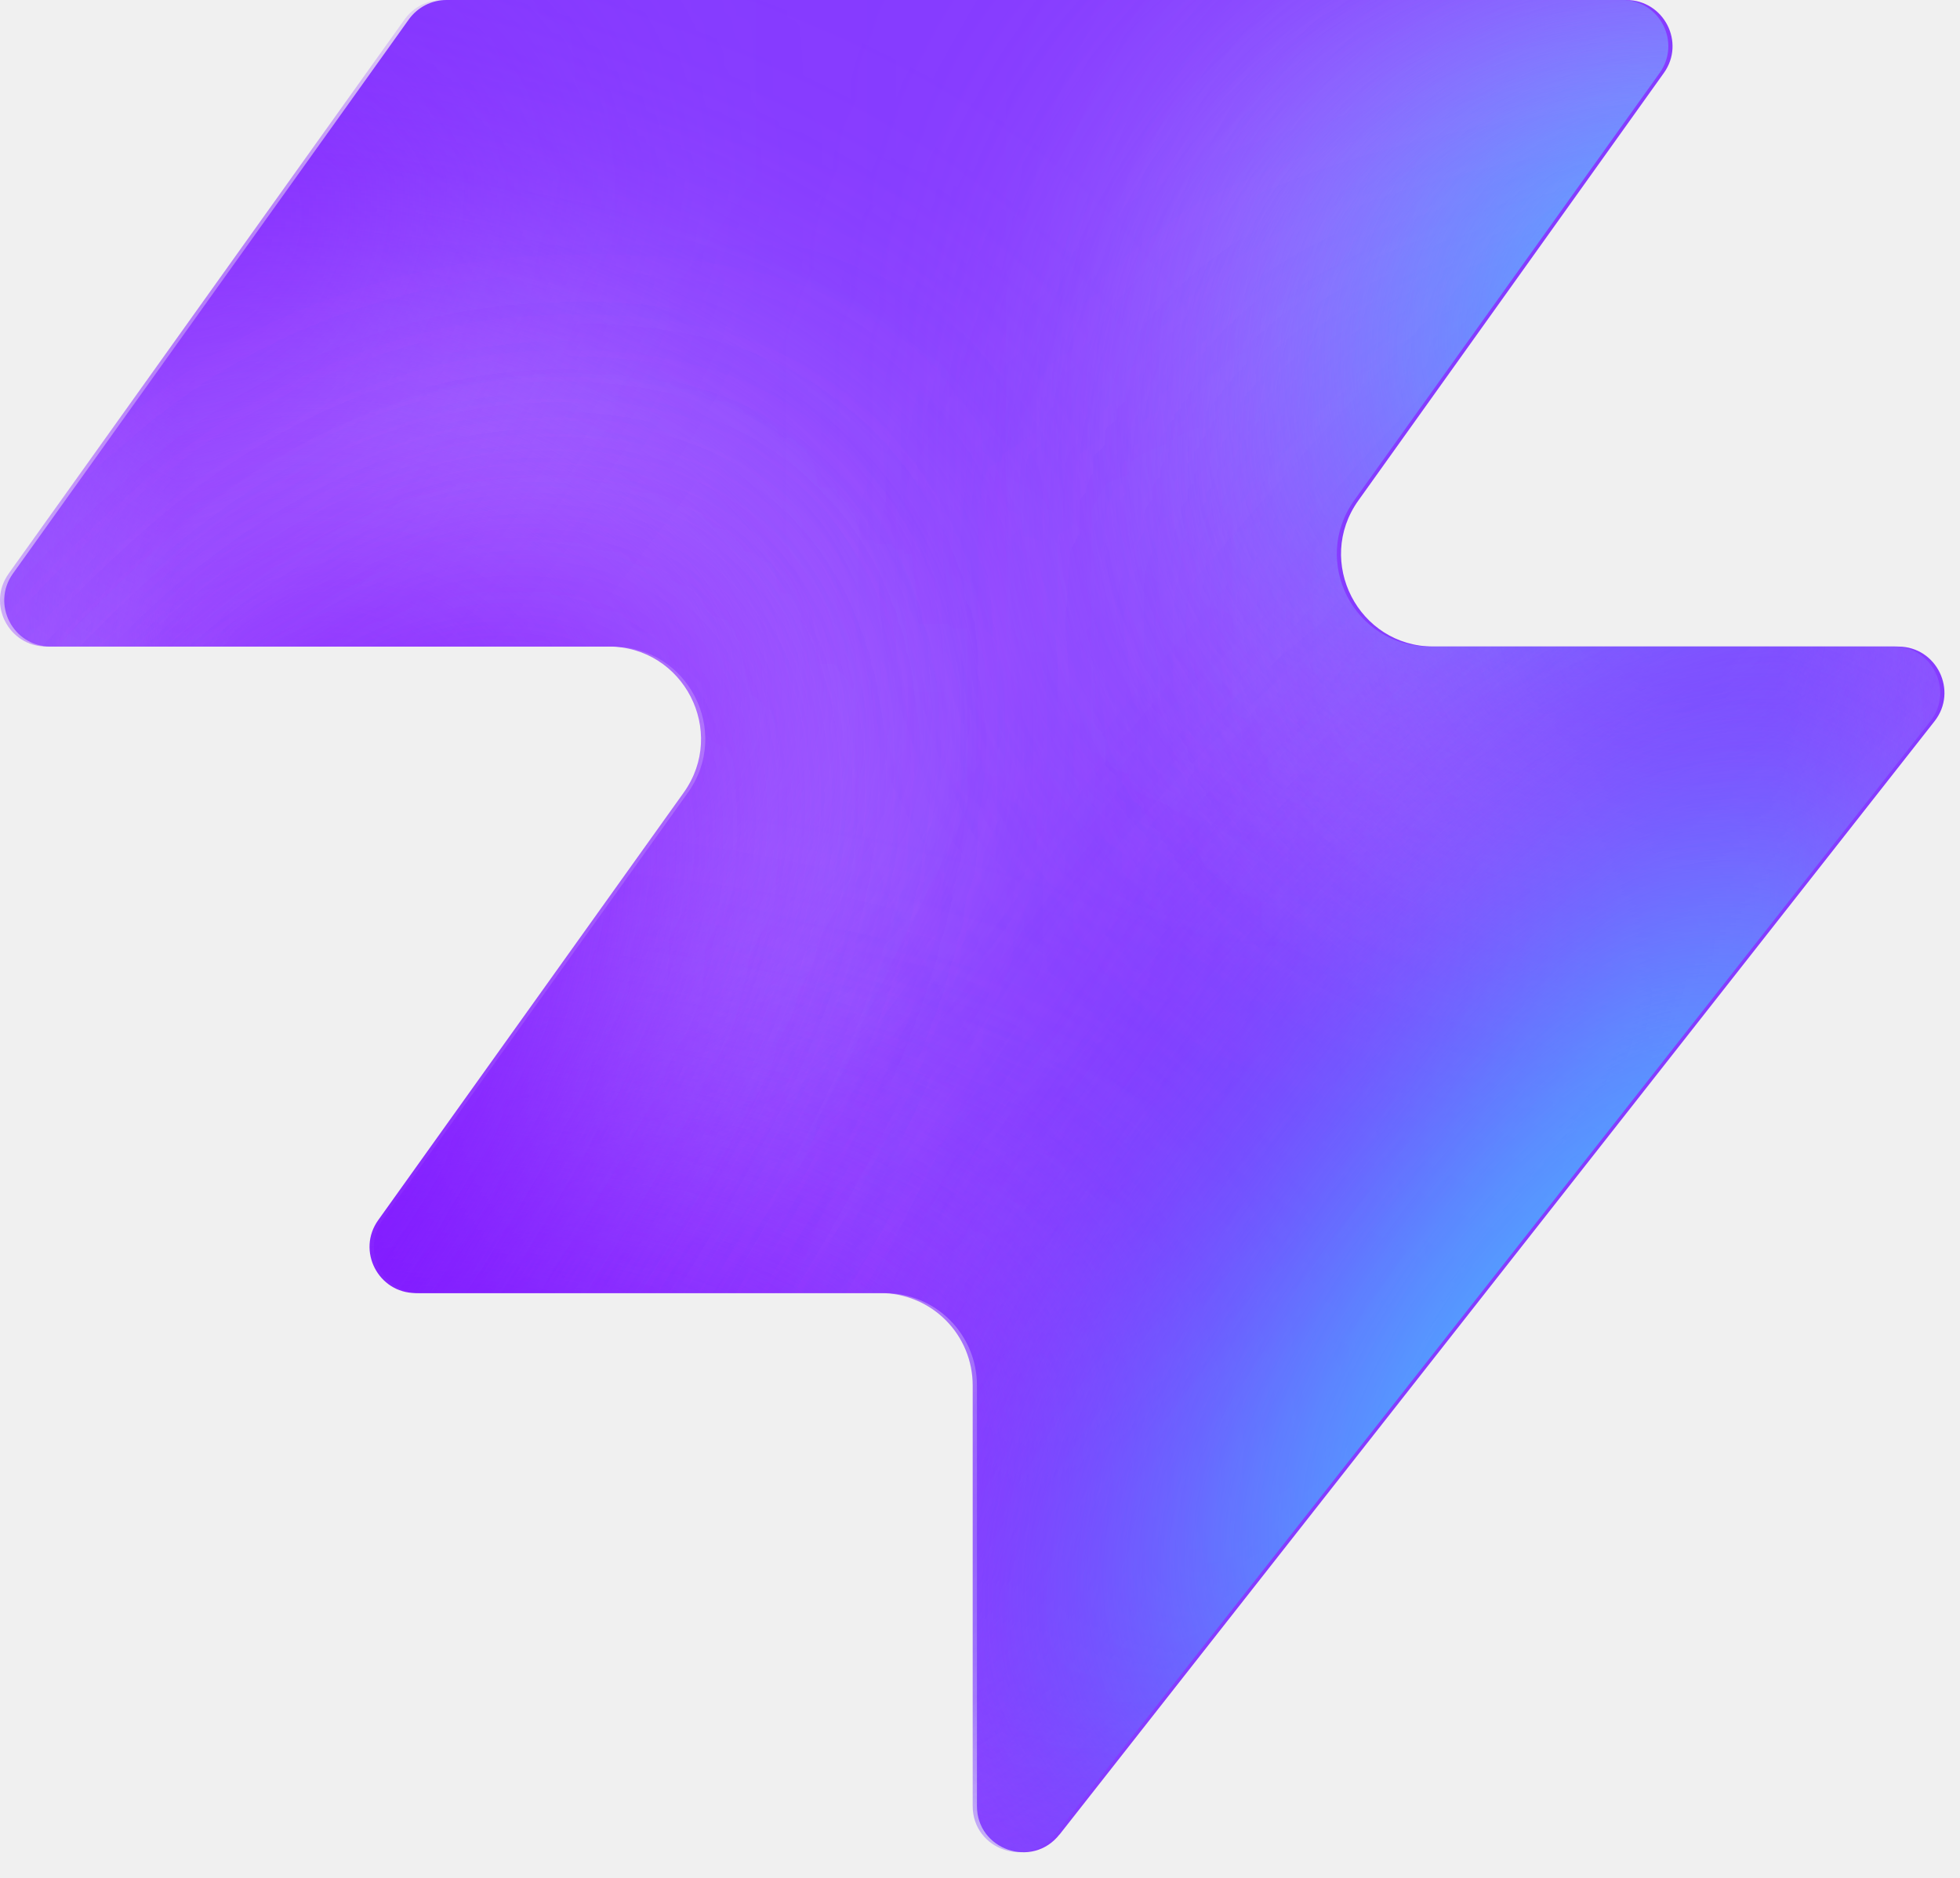
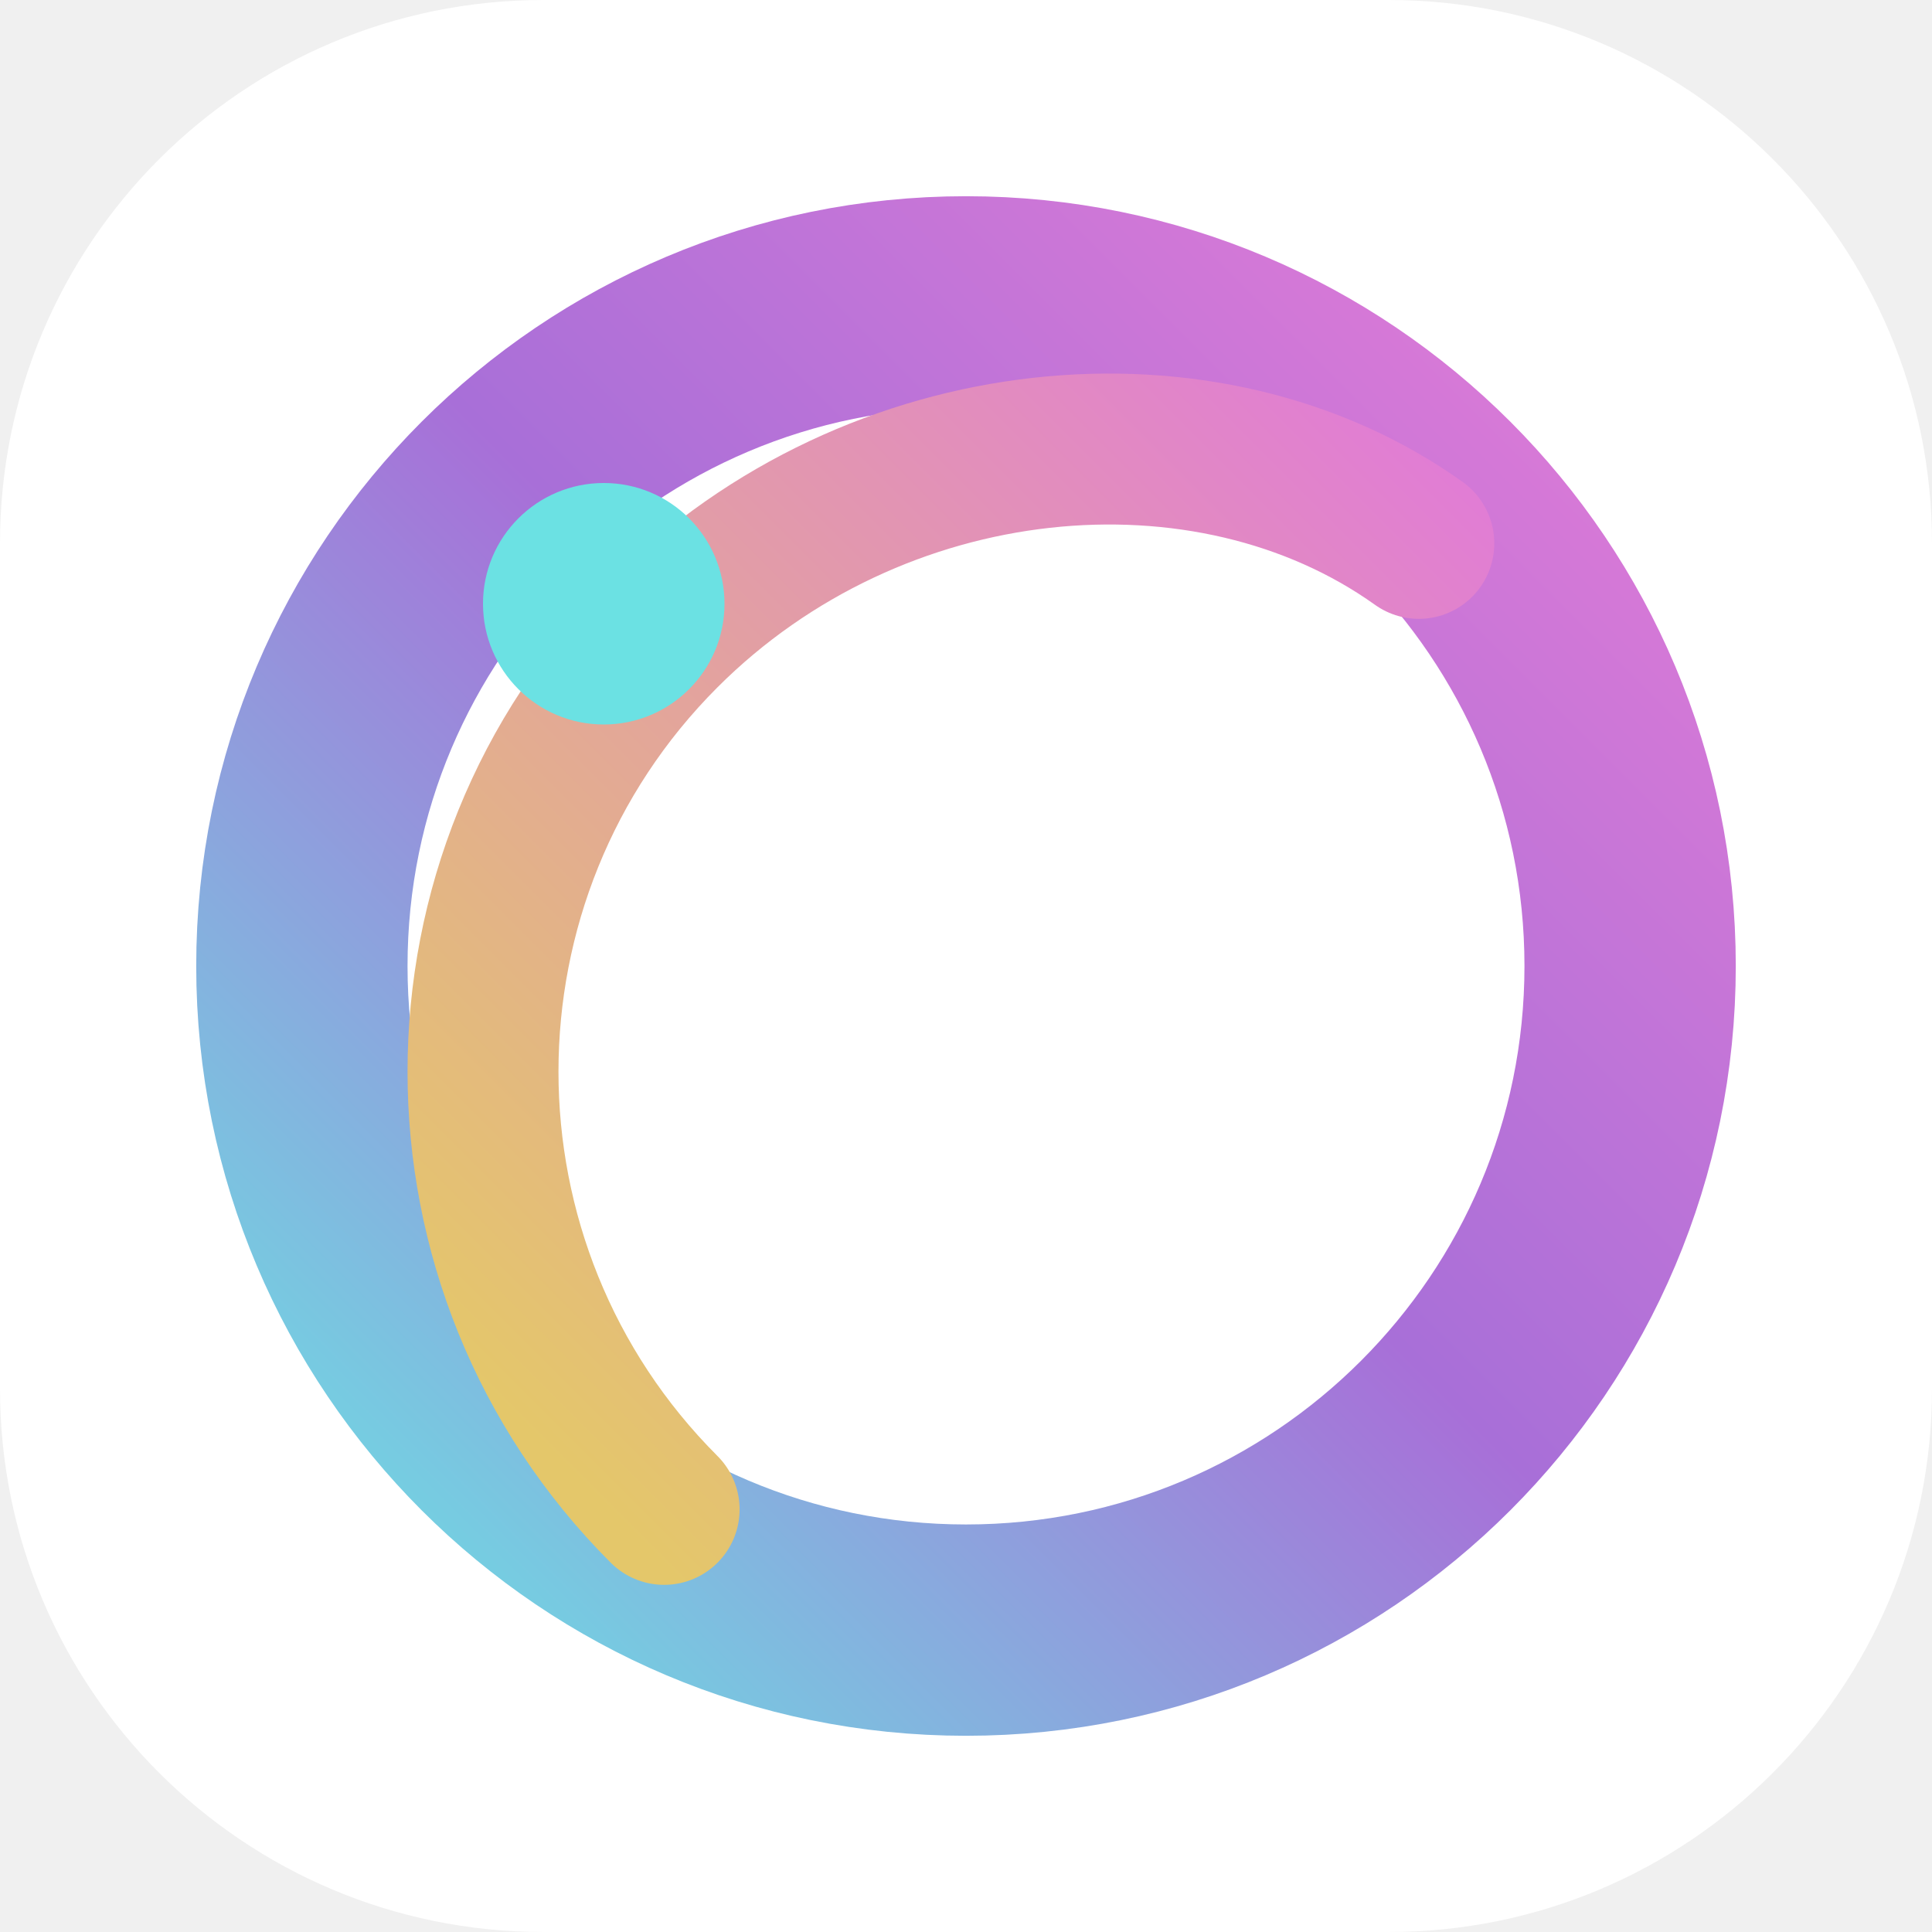
- <svg xmlns="http://www.w3.org/2000/svg" width="48" height="46" fill="none" viewBox="0 0 48 46">
-   <path fill="#863bff" d="M25.946 44.938c-.664.845-2.021.375-2.021-.698V33.937a2.26 2.26 0 0 0-2.262-2.262H10.287c-.92 0-1.456-1.04-.92-1.788l7.48-10.471c1.07-1.497 0-3.578-1.842-3.578H1.237c-.92 0-1.456-1.04-.92-1.788L10.013.474c.214-.297.556-.474.92-.474h28.894c.92 0 1.456 1.04.92 1.788l-7.48 10.471c-1.07 1.498 0 3.579 1.842 3.579h11.377c.943 0 1.473 1.088.89 1.83L25.947 44.94z" style="fill:#863bff;fill:color(display-p3 .525 .23 1);fill-opacity:1" />
-   <mask id="a" width="48" height="46" x="0" y="0" maskUnits="userSpaceOnUse" style="mask-type:alpha">
-     <path fill="#000" d="M25.842 44.938c-.664.844-2.021.375-2.021-.698V33.937a2.26 2.26 0 0 0-2.262-2.262H10.183c-.92 0-1.456-1.04-.92-1.788l7.48-10.471c1.07-1.498 0-3.579-1.842-3.579H1.133c-.92 0-1.456-1.04-.92-1.787L9.91.473c.214-.297.556-.474.92-.474h28.894c.92 0 1.456 1.04.92 1.788l-7.48 10.471c-1.07 1.498 0 3.578 1.842 3.578h11.377c.943 0 1.473 1.088.89 1.832L25.843 44.94z" style="fill:#000;fill-opacity:1" />
-   </mask>
-   <g mask="url(#a)">
-     <g filter="url(#b)">
-       <ellipse cx="5.508" cy="14.704" fill="#ede6ff" rx="5.508" ry="14.704" style="fill:#ede6ff;fill:color(display-p3 .927 .903 1);fill-opacity:1" transform="matrix(.00324 1 1 -.00324 -4.47 31.516)" />
-     </g>
-     <g filter="url(#c)">
-       <ellipse cx="10.399" cy="29.851" fill="#ede6ff" rx="10.399" ry="29.851" style="fill:#ede6ff;fill:color(display-p3 .927 .903 1);fill-opacity:1" transform="matrix(.00324 1 1 -.00324 -39.328 7.883)" />
-     </g>
-     <g filter="url(#d)">
-       <ellipse cx="5.508" cy="30.487" fill="#7e14ff" rx="5.508" ry="30.487" style="fill:#7e14ff;fill:color(display-p3 .492 .077 1);fill-opacity:1" transform="rotate(89.814 -25.913 -14.639)scale(1 -1)" />
-     </g>
-     <g filter="url(#e)">
-       <ellipse cx="5.508" cy="30.599" fill="#7e14ff" rx="5.508" ry="30.599" style="fill:#7e14ff;fill:color(display-p3 .492 .077 1);fill-opacity:1" transform="rotate(89.814 -32.644 -3.334)scale(1 -1)" />
-     </g>
-     <g filter="url(#f)">
-       <ellipse cx="5.508" cy="30.599" fill="#7e14ff" rx="5.508" ry="30.599" style="fill:#7e14ff;fill:color(display-p3 .492 .077 1);fill-opacity:1" transform="matrix(.00324 1 1 -.00324 -34.34 30.47)" />
-     </g>
-     <g filter="url(#g)">
-       <ellipse cx="14.072" cy="22.078" fill="#ede6ff" rx="14.072" ry="22.078" style="fill:#ede6ff;fill:color(display-p3 .927 .903 1);fill-opacity:1" transform="rotate(93.35 24.506 48.493)scale(-1 1)" />
-     </g>
-     <g filter="url(#h)">
-       <ellipse cx="3.47" cy="21.501" fill="#7e14ff" rx="3.47" ry="21.501" style="fill:#7e14ff;fill:color(display-p3 .492 .077 1);fill-opacity:1" transform="rotate(89.009 28.708 47.59)scale(-1 1)" />
-     </g>
-     <g filter="url(#i)">
-       <ellipse cx="3.47" cy="21.501" fill="#7e14ff" rx="3.47" ry="21.501" style="fill:#7e14ff;fill:color(display-p3 .492 .077 1);fill-opacity:1" transform="rotate(89.009 28.708 47.59)scale(-1 1)" />
-     </g>
-     <g filter="url(#j)">
-       <ellipse cx=".387" cy="8.972" fill="#7e14ff" rx="4.407" ry="29.108" style="fill:#7e14ff;fill:color(display-p3 .492 .077 1);fill-opacity:1" transform="rotate(39.51 .387 8.972)" />
-     </g>
-     <g filter="url(#k)">
-       <ellipse cx="47.523" cy="-6.092" fill="#7e14ff" rx="4.407" ry="29.108" style="fill:#7e14ff;fill:color(display-p3 .492 .077 1);fill-opacity:1" transform="rotate(37.892 47.523 -6.092)" />
-     </g>
-     <g filter="url(#l)">
-       <ellipse cx="41.412" cy="6.333" fill="#47bfff" rx="5.971" ry="9.665" style="fill:#47bfff;fill:color(display-p3 .28 .748 1);fill-opacity:1" transform="rotate(37.892 41.412 6.333)" />
-     </g>
-     <g filter="url(#m)">
-       <ellipse cx="-1.879" cy="38.332" fill="#7e14ff" rx="4.407" ry="29.108" style="fill:#7e14ff;fill:color(display-p3 .492 .077 1);fill-opacity:1" transform="rotate(37.892 -1.88 38.332)" />
-     </g>
-     <g filter="url(#n)">
-       <ellipse cx="-1.879" cy="38.332" fill="#7e14ff" rx="4.407" ry="29.108" style="fill:#7e14ff;fill:color(display-p3 .492 .077 1);fill-opacity:1" transform="rotate(37.892 -1.88 38.332)" />
-     </g>
-     <g filter="url(#o)">
-       <ellipse cx="35.651" cy="29.907" fill="#7e14ff" rx="4.407" ry="29.108" style="fill:#7e14ff;fill:color(display-p3 .492 .077 1);fill-opacity:1" transform="rotate(37.892 35.651 29.907)" />
-     </g>
-     <g filter="url(#p)">
-       <ellipse cx="38.418" cy="32.4" fill="#47bfff" rx="5.971" ry="15.297" style="fill:#47bfff;fill:color(display-p3 .28 .748 1);fill-opacity:1" transform="rotate(37.892 38.418 32.4)" />
-     </g>
-   </g>
+ <svg xmlns="http://www.w3.org/2000/svg" viewBox="0 0 64 64">
  <defs>
-     <filter id="b" width="60.045" height="41.654" x="-19.77" y="16.149" color-interpolation-filters="sRGB" filterUnits="userSpaceOnUse">
-       <feFlood flood-opacity="0" result="BackgroundImageFix" />
-       <feBlend in="SourceGraphic" in2="BackgroundImageFix" result="shape" />
-       <feGaussianBlur result="effect1_foregroundBlur_2002_17158" stdDeviation="7.659" />
-     </filter>
-     <filter id="c" width="90.34" height="51.437" x="-54.613" y="-7.533" color-interpolation-filters="sRGB" filterUnits="userSpaceOnUse">
-       <feFlood flood-opacity="0" result="BackgroundImageFix" />
-       <feBlend in="SourceGraphic" in2="BackgroundImageFix" result="shape" />
-       <feGaussianBlur result="effect1_foregroundBlur_2002_17158" stdDeviation="7.659" />
-     </filter>
-     <filter id="d" width="79.355" height="29.4" x="-49.64" y="2.03" color-interpolation-filters="sRGB" filterUnits="userSpaceOnUse">
-       <feFlood flood-opacity="0" result="BackgroundImageFix" />
-       <feBlend in="SourceGraphic" in2="BackgroundImageFix" result="shape" />
-       <feGaussianBlur result="effect1_foregroundBlur_2002_17158" stdDeviation="4.596" />
-     </filter>
-     <filter id="e" width="79.579" height="29.4" x="-45.045" y="20.029" color-interpolation-filters="sRGB" filterUnits="userSpaceOnUse">
-       <feFlood flood-opacity="0" result="BackgroundImageFix" />
-       <feBlend in="SourceGraphic" in2="BackgroundImageFix" result="shape" />
-       <feGaussianBlur result="effect1_foregroundBlur_2002_17158" stdDeviation="4.596" />
-     </filter>
-     <filter id="f" width="79.579" height="29.4" x="-43.513" y="21.178" color-interpolation-filters="sRGB" filterUnits="userSpaceOnUse">
-       <feFlood flood-opacity="0" result="BackgroundImageFix" />
-       <feBlend in="SourceGraphic" in2="BackgroundImageFix" result="shape" />
-       <feGaussianBlur result="effect1_foregroundBlur_2002_17158" stdDeviation="4.596" />
-     </filter>
-     <filter id="g" width="74.749" height="58.852" x="15.756" y="-17.901" color-interpolation-filters="sRGB" filterUnits="userSpaceOnUse">
-       <feFlood flood-opacity="0" result="BackgroundImageFix" />
-       <feBlend in="SourceGraphic" in2="BackgroundImageFix" result="shape" />
-       <feGaussianBlur result="effect1_foregroundBlur_2002_17158" stdDeviation="7.659" />
-     </filter>
-     <filter id="h" width="61.377" height="25.362" x="23.548" y="2.284" color-interpolation-filters="sRGB" filterUnits="userSpaceOnUse">
-       <feFlood flood-opacity="0" result="BackgroundImageFix" />
-       <feBlend in="SourceGraphic" in2="BackgroundImageFix" result="shape" />
-       <feGaussianBlur result="effect1_foregroundBlur_2002_17158" stdDeviation="4.596" />
-     </filter>
-     <filter id="i" width="61.377" height="25.362" x="23.548" y="2.284" color-interpolation-filters="sRGB" filterUnits="userSpaceOnUse">
-       <feFlood flood-opacity="0" result="BackgroundImageFix" />
-       <feBlend in="SourceGraphic" in2="BackgroundImageFix" result="shape" />
-       <feGaussianBlur result="effect1_foregroundBlur_2002_17158" stdDeviation="4.596" />
-     </filter>
-     <filter id="j" width="56.045" height="63.649" x="-27.636" y="-22.853" color-interpolation-filters="sRGB" filterUnits="userSpaceOnUse">
-       <feFlood flood-opacity="0" result="BackgroundImageFix" />
-       <feBlend in="SourceGraphic" in2="BackgroundImageFix" result="shape" />
-       <feGaussianBlur result="effect1_foregroundBlur_2002_17158" stdDeviation="4.596" />
-     </filter>
-     <filter id="k" width="54.814" height="64.646" x="20.116" y="-38.415" color-interpolation-filters="sRGB" filterUnits="userSpaceOnUse">
-       <feFlood flood-opacity="0" result="BackgroundImageFix" />
-       <feBlend in="SourceGraphic" in2="BackgroundImageFix" result="shape" />
-       <feGaussianBlur result="effect1_foregroundBlur_2002_17158" stdDeviation="4.596" />
-     </filter>
-     <filter id="l" width="33.541" height="35.313" x="24.641" y="-11.323" color-interpolation-filters="sRGB" filterUnits="userSpaceOnUse">
-       <feFlood flood-opacity="0" result="BackgroundImageFix" />
-       <feBlend in="SourceGraphic" in2="BackgroundImageFix" result="shape" />
-       <feGaussianBlur result="effect1_foregroundBlur_2002_17158" stdDeviation="4.596" />
-     </filter>
-     <filter id="m" width="54.814" height="64.646" x="-29.286" y="6.009" color-interpolation-filters="sRGB" filterUnits="userSpaceOnUse">
-       <feFlood flood-opacity="0" result="BackgroundImageFix" />
-       <feBlend in="SourceGraphic" in2="BackgroundImageFix" result="shape" />
-       <feGaussianBlur result="effect1_foregroundBlur_2002_17158" stdDeviation="4.596" />
-     </filter>
-     <filter id="n" width="54.814" height="64.646" x="-29.286" y="6.009" color-interpolation-filters="sRGB" filterUnits="userSpaceOnUse">
-       <feFlood flood-opacity="0" result="BackgroundImageFix" />
-       <feBlend in="SourceGraphic" in2="BackgroundImageFix" result="shape" />
-       <feGaussianBlur result="effect1_foregroundBlur_2002_17158" stdDeviation="4.596" />
-     </filter>
-     <filter id="o" width="54.814" height="64.646" x="8.244" y="-2.416" color-interpolation-filters="sRGB" filterUnits="userSpaceOnUse">
-       <feFlood flood-opacity="0" result="BackgroundImageFix" />
-       <feBlend in="SourceGraphic" in2="BackgroundImageFix" result="shape" />
-       <feGaussianBlur result="effect1_foregroundBlur_2002_17158" stdDeviation="4.596" />
-     </filter>
-     <filter id="p" width="39.409" height="43.623" x="18.713" y="10.588" color-interpolation-filters="sRGB" filterUnits="userSpaceOnUse">
-       <feFlood flood-opacity="0" result="BackgroundImageFix" />
-       <feBlend in="SourceGraphic" in2="BackgroundImageFix" result="shape" />
-       <feGaussianBlur result="effect1_foregroundBlur_2002_17158" stdDeviation="4.596" />
-     </filter>
+     <linearGradient id="oneGrad" x1="10" y1="54" x2="54" y2="10" gradientUnits="userSpaceOnUse">
+       <stop offset="0" stop-color="#6be1e3" />
+       <stop offset=".52" stop-color="#a86fd8" />
+       <stop offset="1" stop-color="#e17bd7" />
+     </linearGradient>
+     <linearGradient id="oneGold" x1="18" y1="48" x2="50" y2="16" gradientUnits="userSpaceOnUse">
+       <stop offset="0" stop-color="#e4c76a" />
+       <stop offset="1" stop-color="#e17bd7" />
+     </linearGradient>
  </defs>
+   <rect width="64" height="64" rx="18" fill="#ffffff" />
+   <circle cx="32" cy="32" r="22" fill="none" stroke="url(#oneGrad)" stroke-width="7" />
+   <path d="M47 18c-7-5-18-4-25 3-8 8-8 21 0 29" fill="none" stroke="url(#oneGold)" stroke-width="5" stroke-linecap="round" />
+   <circle cx="20" cy="20" r="4" fill="#6be1e3" />
</svg>
